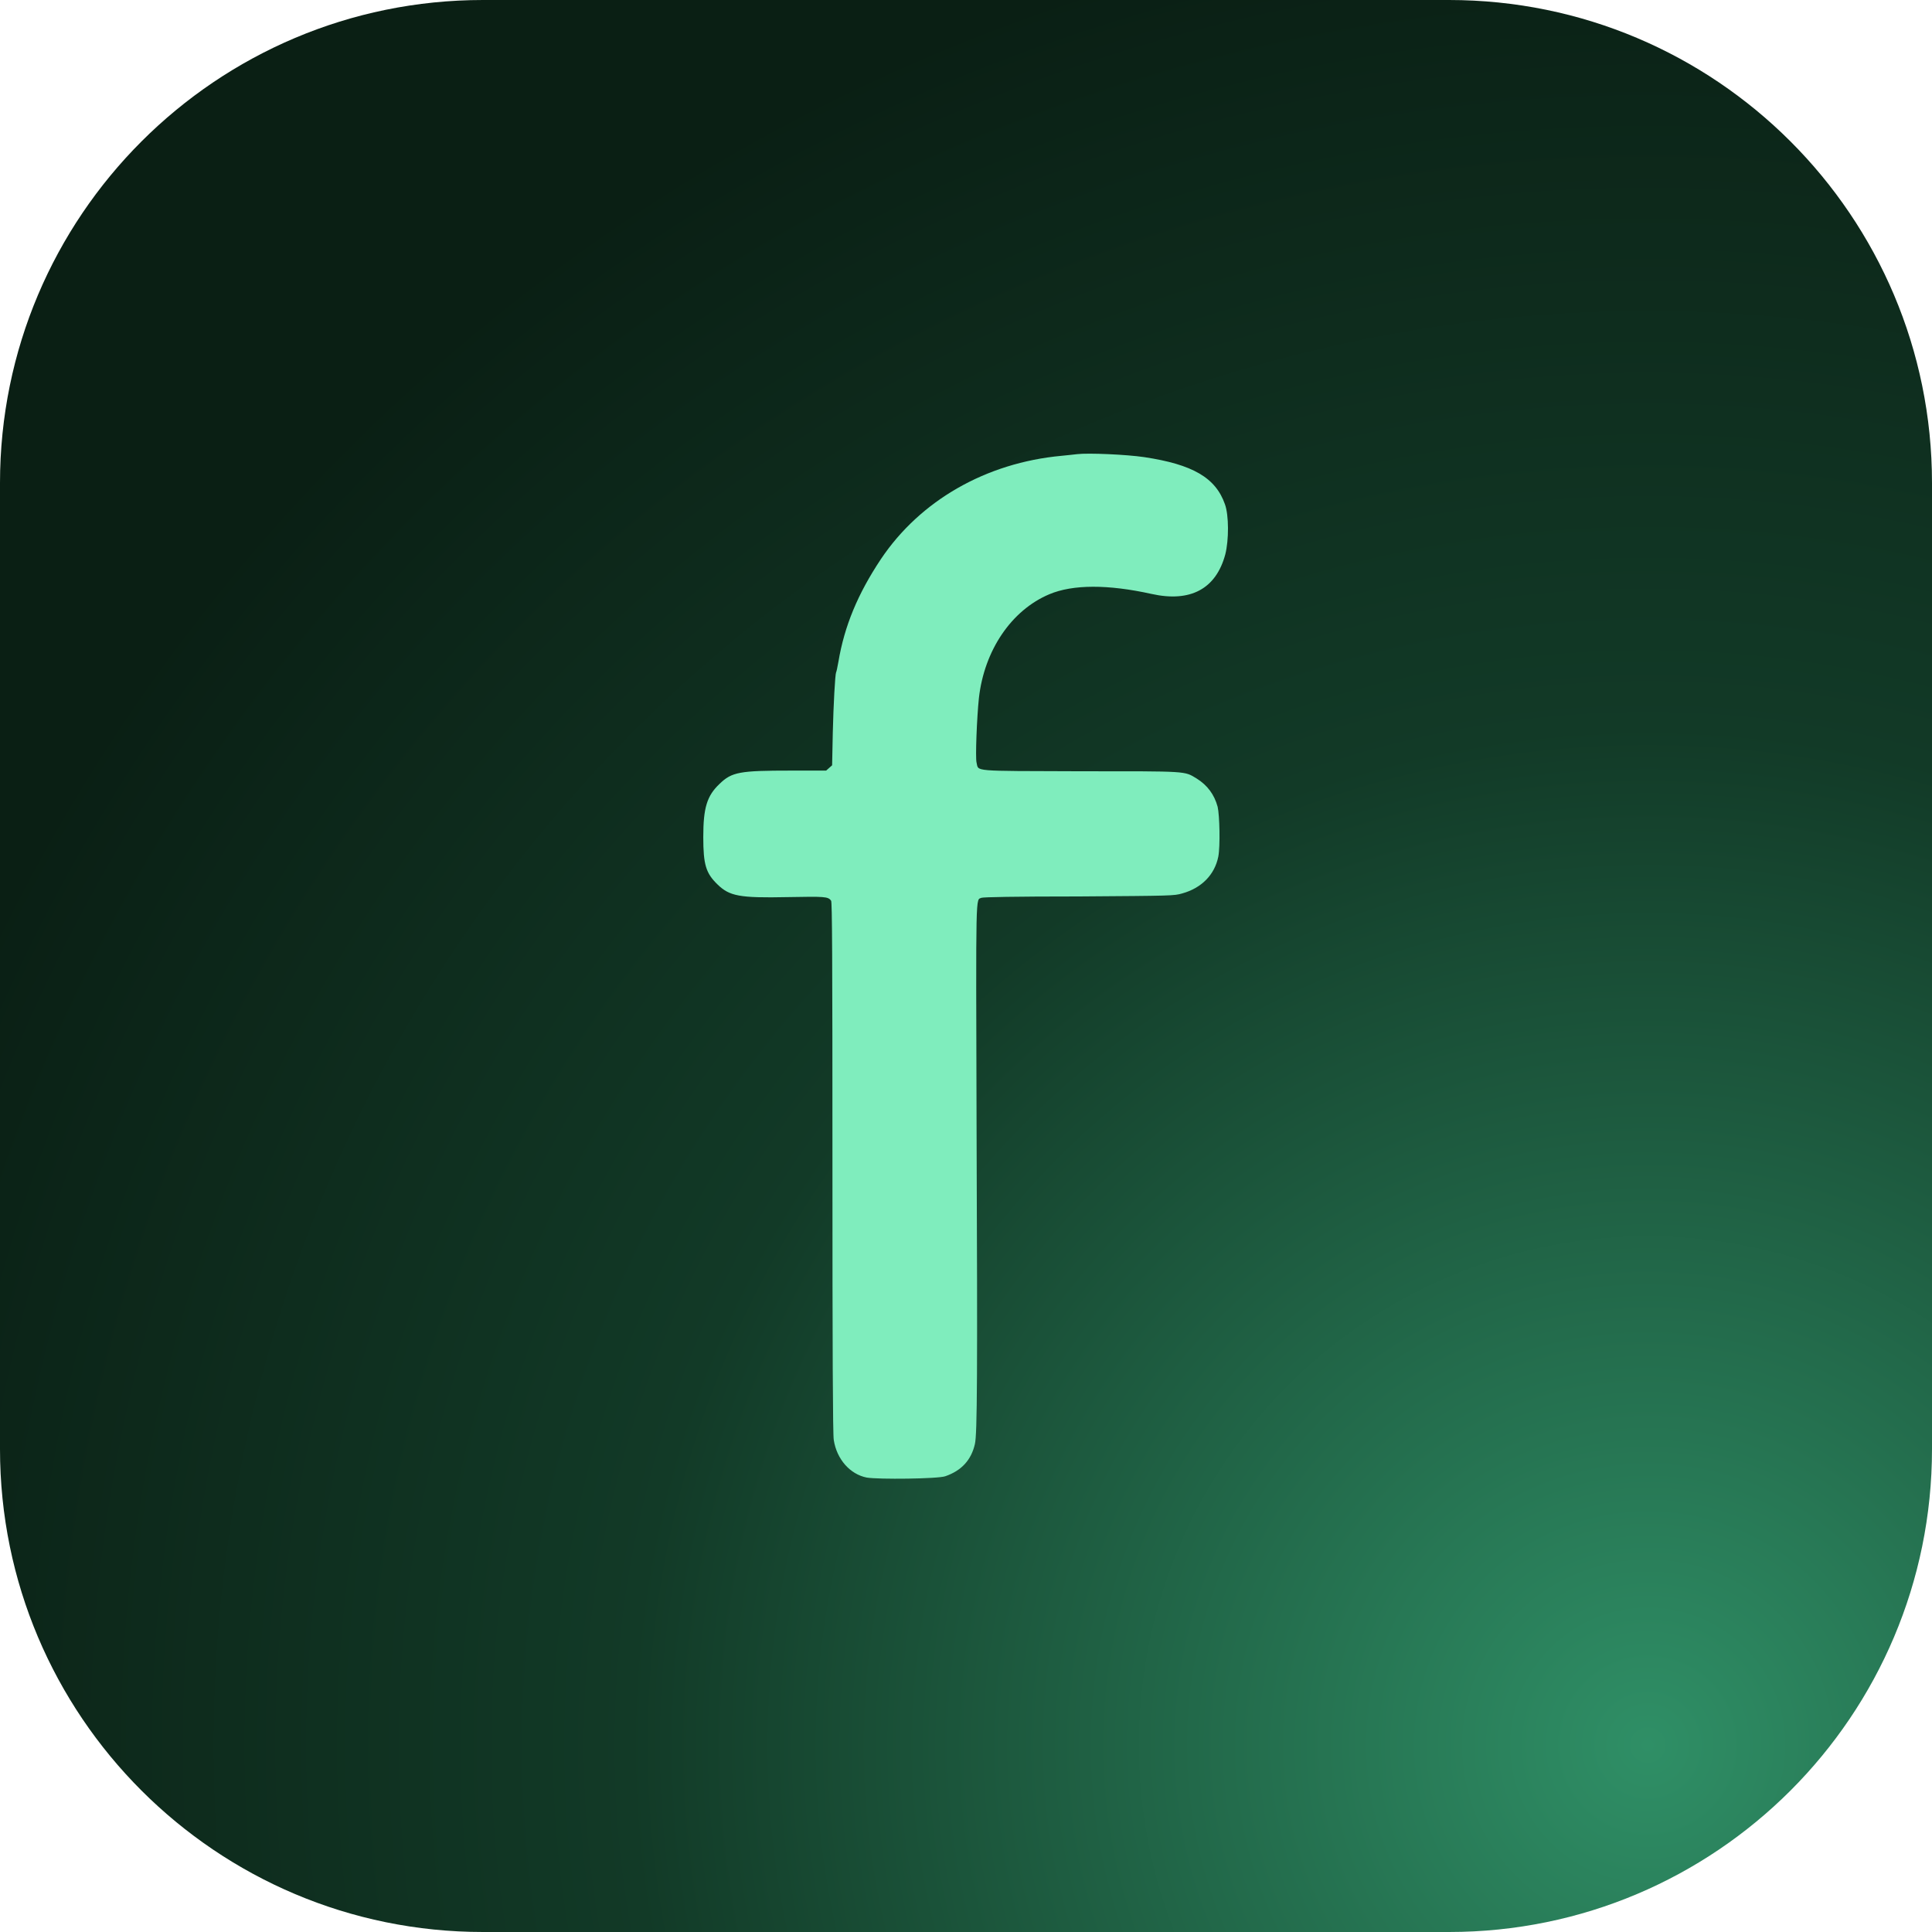
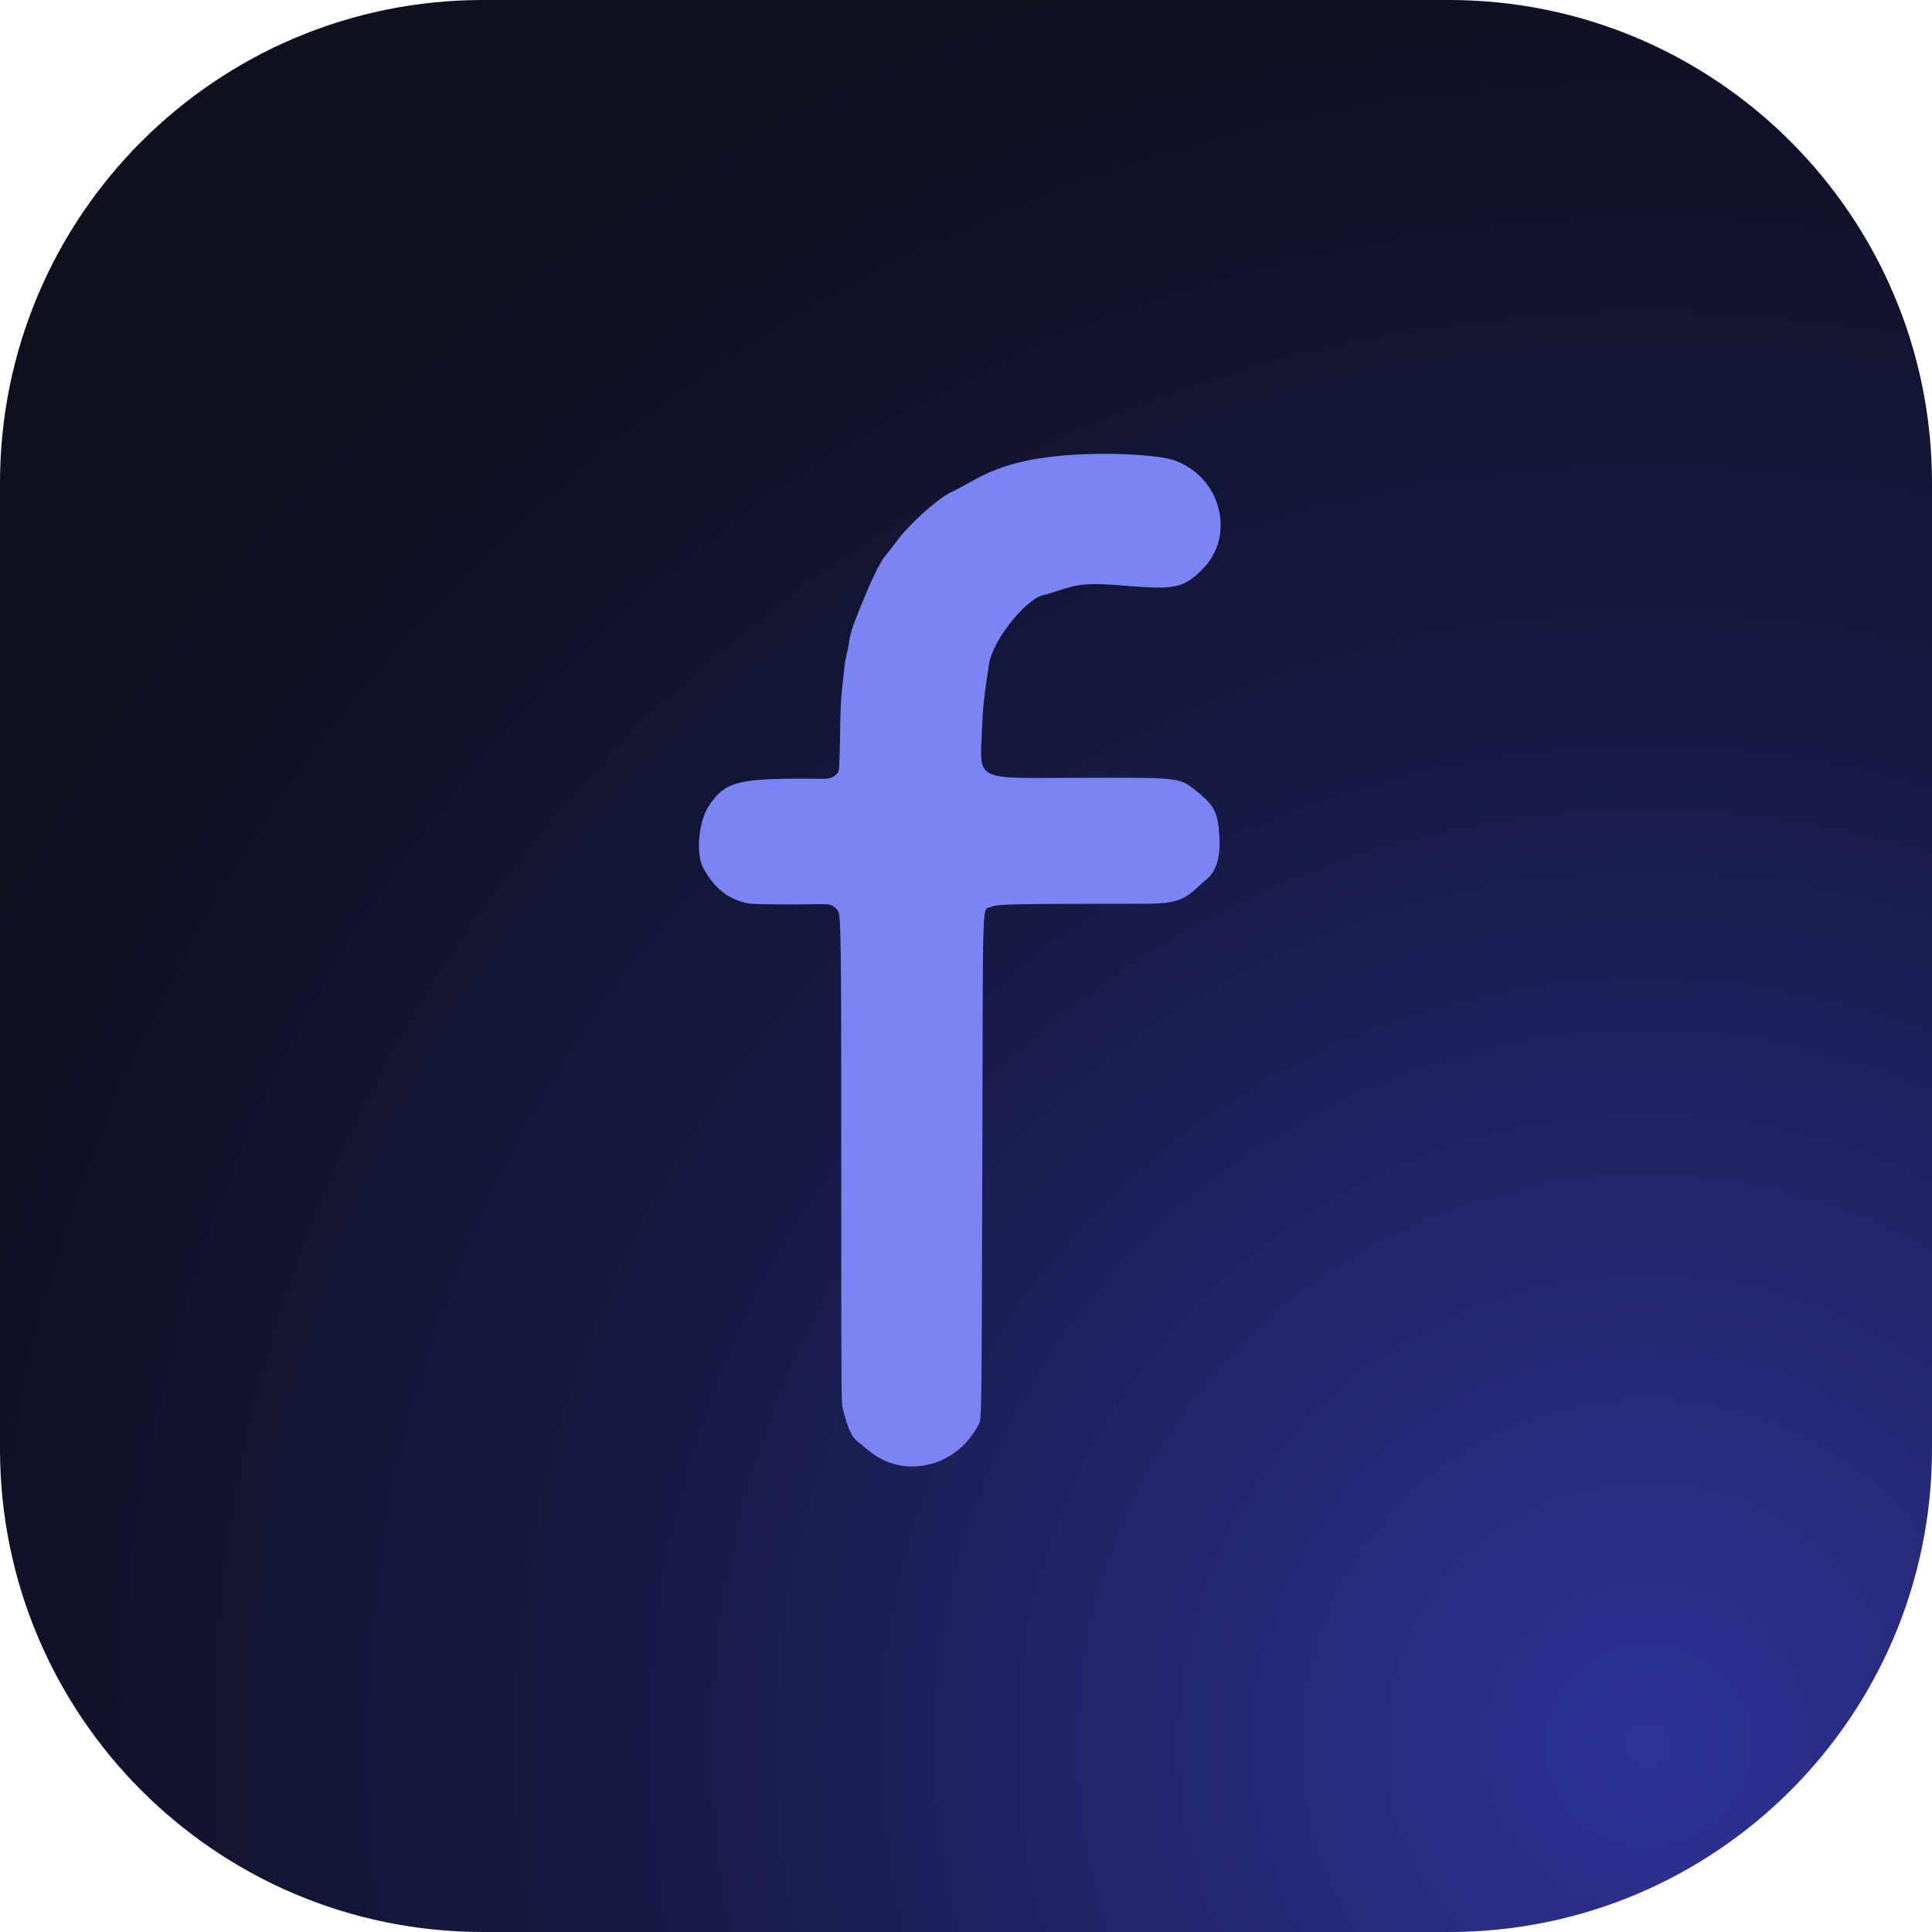
<svg xmlns="http://www.w3.org/2000/svg" viewBox="0 0 64 64">
  <defs>
    <radialGradient id="g" cx="0.85" cy="0.9" r="0.95">
-       <stop offset="0" stop-color="#2f8f66" />
-       <stop offset="0.55" stop-color="#123a27" />
-       <stop offset="1" stop-color="#0a1f14" />
+       <stop offset="0" stop-color="#2d3396" />
+       <stop offset="0.55" stop-color="#171a45" />
+       <stop offset="1" stop-color="#0e0f1f" />
    </radialGradient>
  </defs>
  <rect width="64" height="64" rx="16" fill="url(#g)" />
-   <path transform="translate(23.264 15.022) scale(1.1)" d="M11.29 0.02 C11.22 0.03 11.01 0.05 10.82 0.07 C8.54 0.28 6.56 1.42 5.38 3.18 C4.68 4.23 4.28 5.2 4.1 6.27 C4.07 6.44 4.04 6.58 4.03 6.59 C4 6.65 3.95 7.57 3.93 8.42 L3.91 9.39 3.82 9.47 L3.73 9.55 2.67 9.55 C1.13 9.55 0.89 9.59 0.52 9.95 C0.14 10.31 0.03 10.67 0.03 11.55 C0.03 12.39 0.11 12.64 0.46 12.98 C0.82 13.33 1.12 13.39 2.56 13.36 C3.69 13.34 3.79 13.34 3.88 13.47 C3.91 13.51 3.92 15.01 3.92 21.51 C3.92 26.9 3.93 29.57 3.96 29.71 C4.05 30.29 4.45 30.74 4.95 30.84 C5.3 30.9 7.1 30.88 7.32 30.8 C7.81 30.63 8.1 30.31 8.21 29.83 C8.28 29.53 8.29 27.81 8.26 20.23 C8.24 13.03 8.23 13.46 8.41 13.38 C8.48 13.36 9.36 13.34 11.35 13.34 C14.17 13.32 14.2 13.32 14.45 13.25 C15.03 13.09 15.43 12.69 15.54 12.14 C15.6 11.83 15.58 10.9 15.52 10.64 C15.42 10.27 15.21 9.99 14.89 9.79 C14.51 9.56 14.66 9.57 11.37 9.57 C8.06 9.56 8.33 9.58 8.26 9.31 C8.22 9.17 8.27 7.94 8.33 7.37 C8.49 5.93 9.31 4.72 10.45 4.24 C11.16 3.94 12.22 3.94 13.53 4.23 C14.7 4.49 15.47 4.08 15.75 3.04 C15.86 2.61 15.86 1.86 15.74 1.53 C15.46 0.73 14.77 0.33 13.31 0.11 C12.77 0.03 11.62 -0.02 11.29 0.02 Z" fill="#7fedbd" fill-rule="evenodd" />
+   <path transform="translate(23.129 14.989) scale(1.092)" d="M11.76 0.05 C10.24 0.11 9.26 0.34 8.38 0.83 C8.15 0.96 7.83 1.13 7.66 1.21 C7.24 1.42 6.38 2.19 6 2.72 C5.9 2.85 5.74 3.06 5.65 3.17 C5.48 3.39 5.24 3.9 4.9 4.74 C4.65 5.37 4.63 5.44 4.58 5.72 C4.56 5.88 4.52 6.06 4.5 6.14 C4.48 6.21 4.45 6.36 4.44 6.46 C4.43 6.56 4.4 6.81 4.38 7.01 C4.32 7.56 4.31 7.84 4.3 8.79 C4.28 9.57 4.28 9.65 4.23 9.72 C4.13 9.85 4 9.9 3.8 9.9 C1.2 9.87 0.82 9.96 0.31 10.74 C0 11.23 -0.08 12.21 0.17 12.64 C0.52 13.25 0.91 13.55 1.52 13.68 C1.67 13.71 2.75 13.72 3.8 13.7 C4 13.7 4.13 13.75 4.23 13.89 C4.33 14.02 4.34 14.39 4.34 21.85 C4.34 28.12 4.34 28.84 4.38 28.99 C4.55 29.65 4.66 29.88 4.88 30.04 C4.94 30.09 5.08 30.2 5.19 30.29 C6.22 31.15 7.8 30.79 8.47 29.55 C8.61 29.29 8.59 30 8.62 21.23 C8.64 13.06 8.6 13.92 8.9 13.78 C9.07 13.7 9.56 13.69 13.59 13.69 C14.39 13.68 14.7 13.6 15.07 13.26 C15.16 13.18 15.31 13.04 15.41 12.96 C15.72 12.7 15.85 12.28 15.81 11.64 C15.77 10.92 15.66 10.71 15.09 10.25 C14.59 9.86 14.64 9.86 11.58 9.87 C8.31 9.88 8.55 10 8.61 8.37 C8.64 7.67 8.66 7.5 8.82 6.43 C8.92 5.73 9.89 4.49 10.45 4.33 C10.52 4.32 10.73 4.25 10.93 4.19 C11.59 3.97 11.87 3.95 13.04 4.05 C14.46 4.16 14.72 4.11 15.27 3.57 C16.33 2.54 15.87 0.73 14.42 0.23 C14 0.09 12.79 0.01 11.76 0.05 Z" fill="#7a84f2" fill-rule="evenodd" />
</svg>
